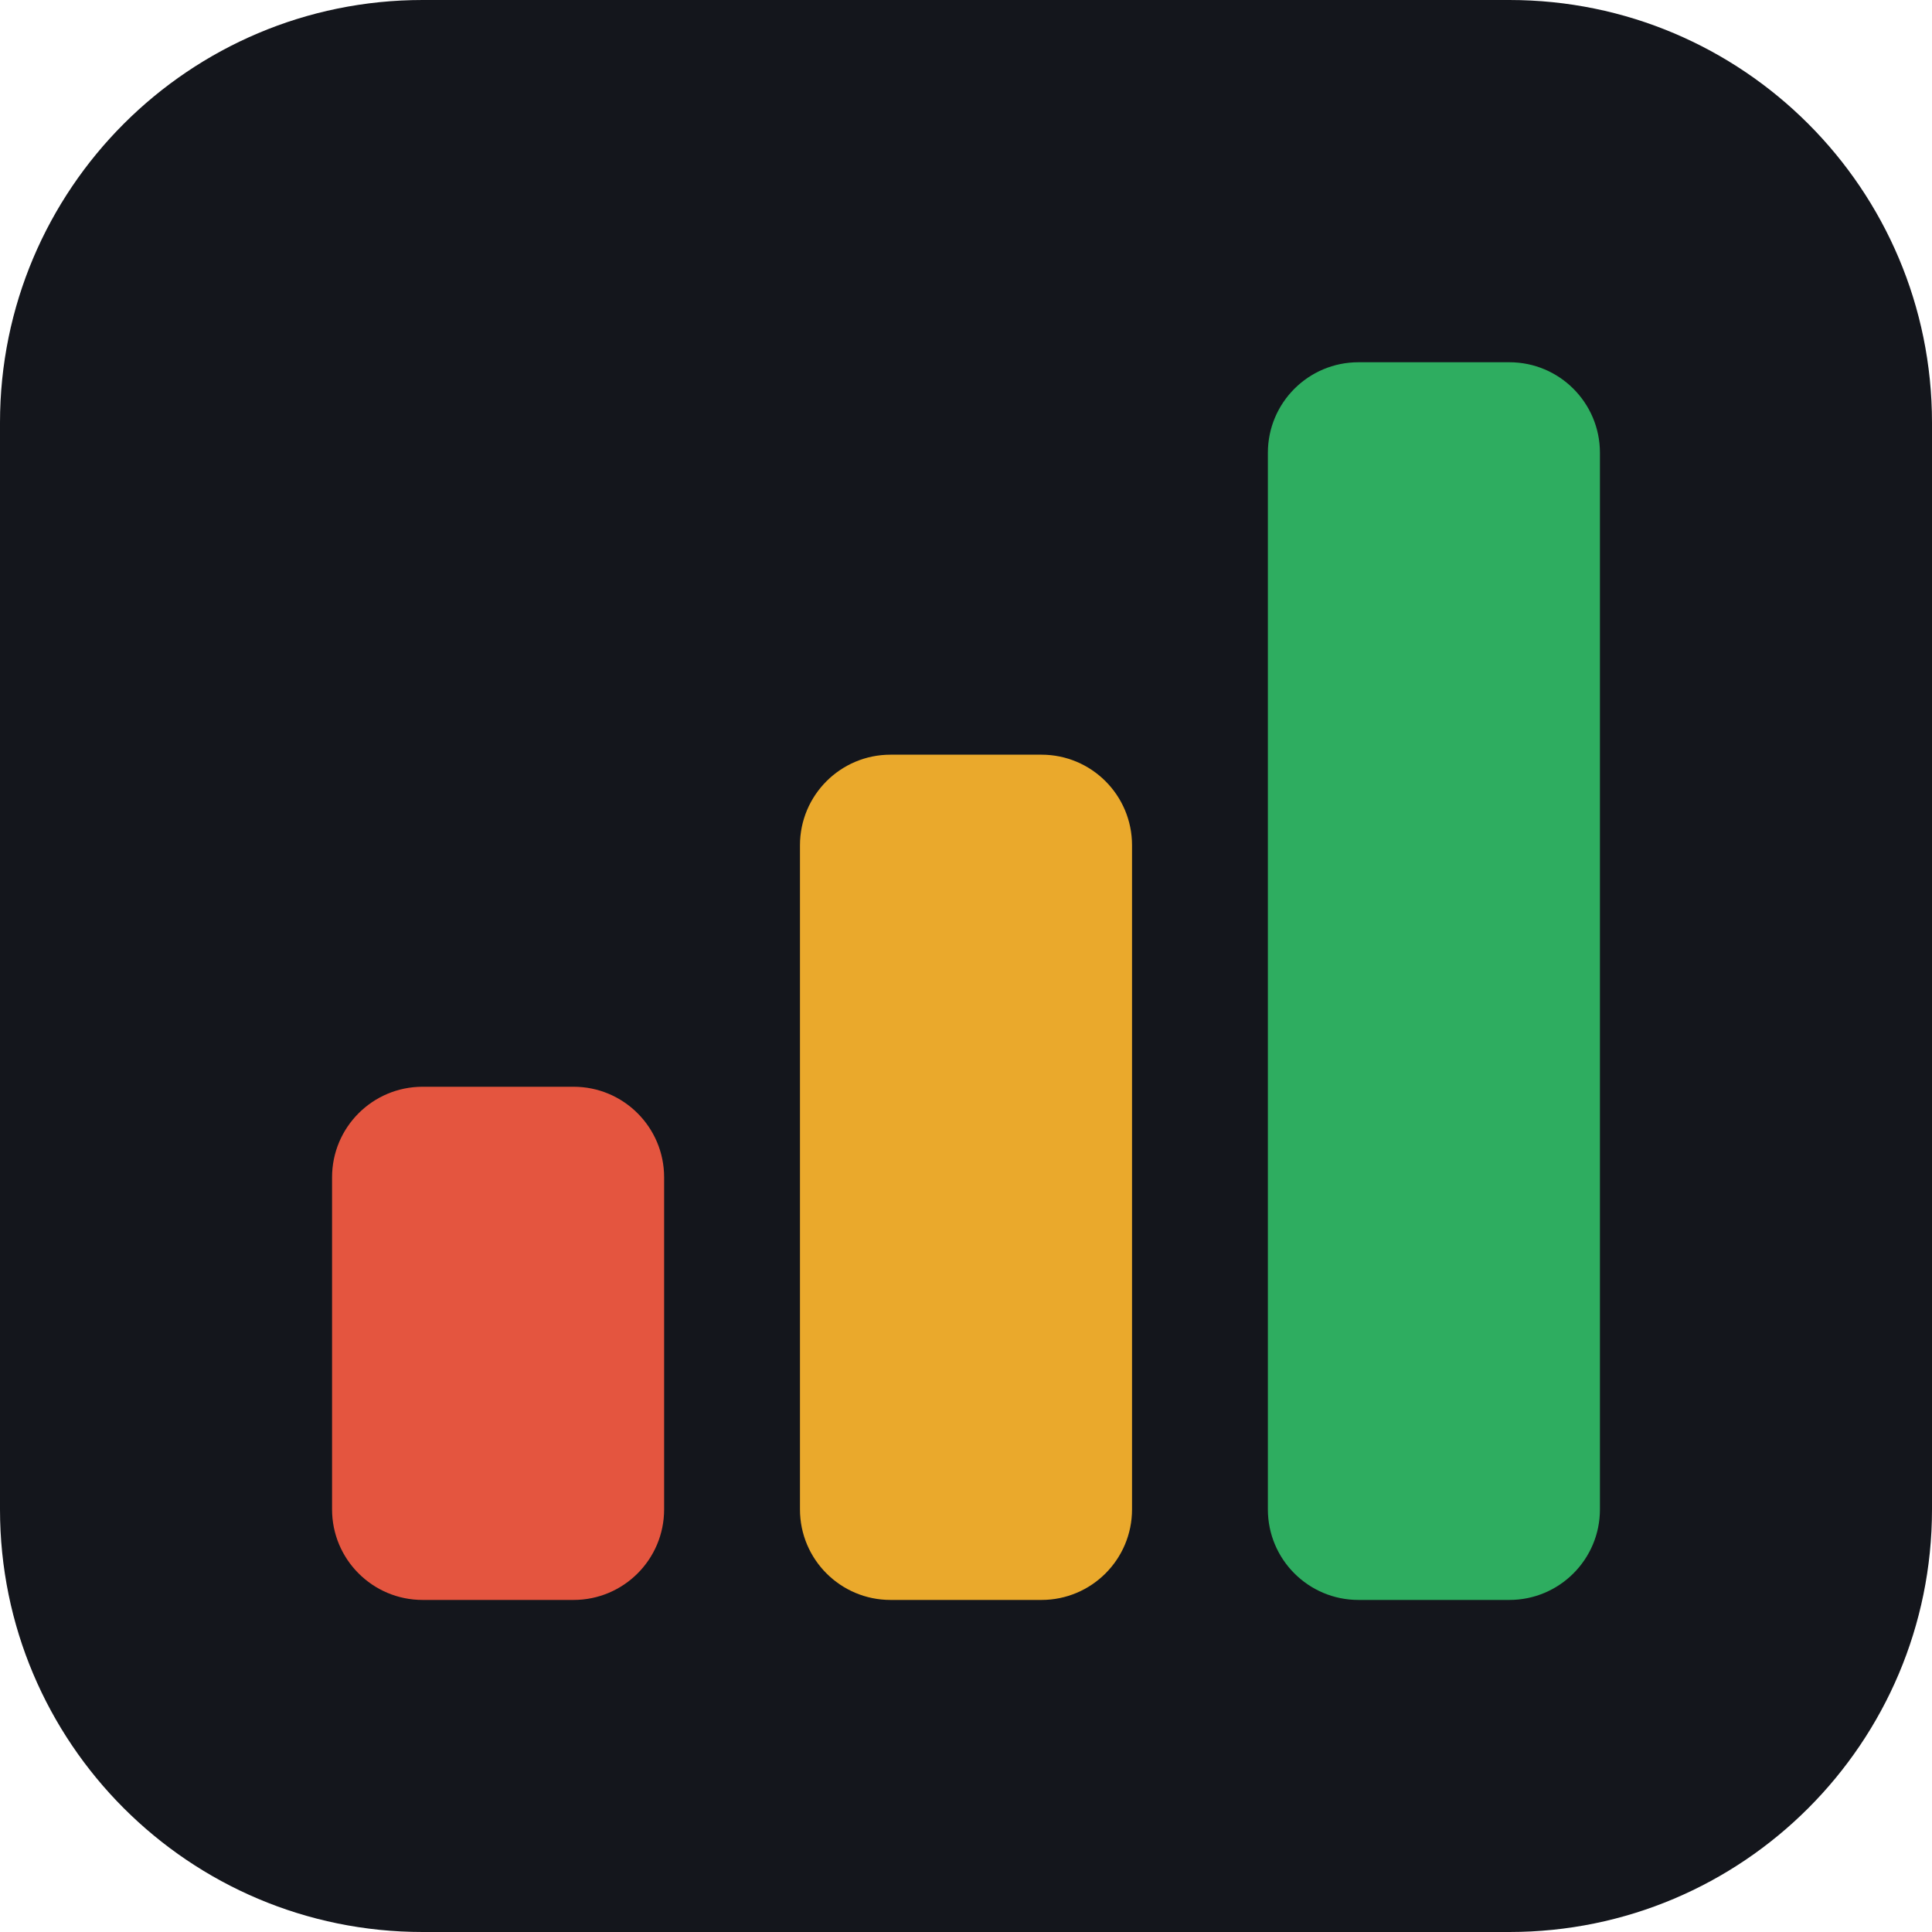
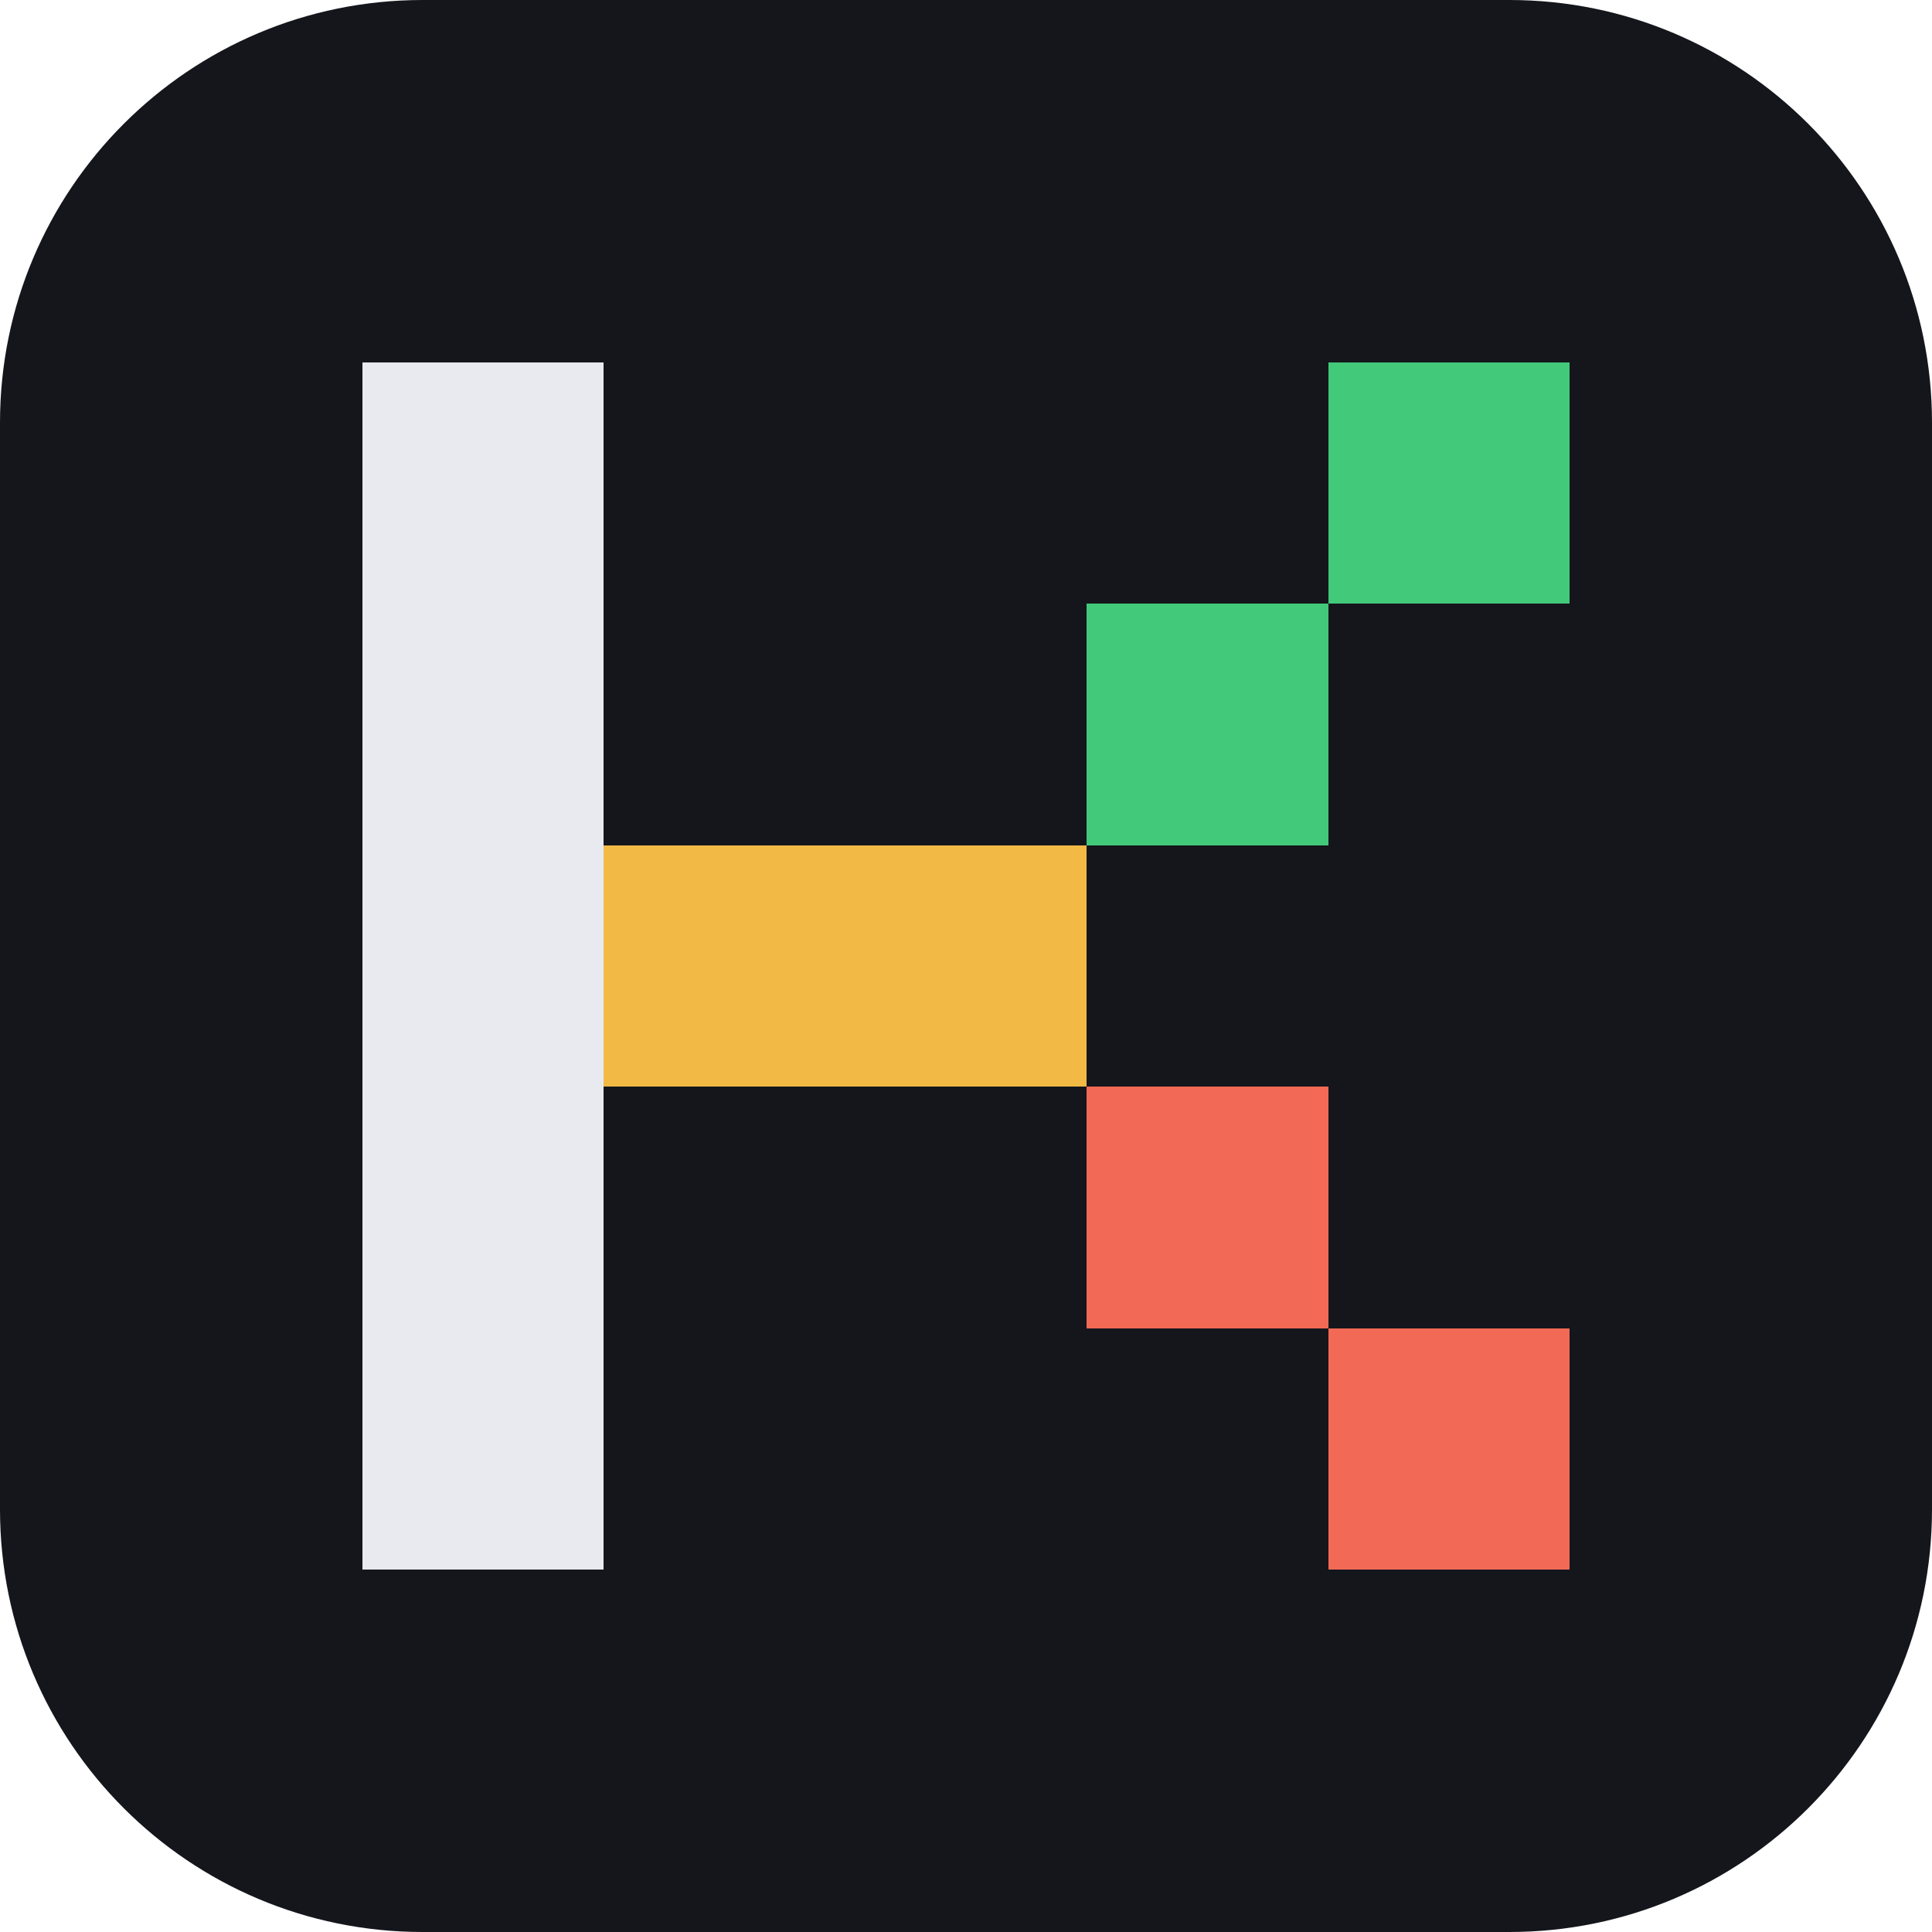
- <svg xmlns="http://www.w3.org/2000/svg" viewBox="0 0 64 64">
-   <rect width="64" height="64" rx="14" fill="#14161C" />
-   <rect x="11" y="36" width="11" height="17" rx="3" fill="#E4553F" />
-   <rect x="26.5" y="25" width="11" height="28" rx="3" fill="#EAA92C" />
-   <rect x="42" y="12" width="11" height="41" rx="3" fill="#2EAD60" />
+ <svg xmlns="http://www.w3.org/2000/svg" viewBox="0 0 16 16">
+   <rect width="16" height="16" rx="3.5" fill="#14161C" />
+   <g shape-rendering="crispEdges">
+     <rect x="3" y="3" width="2" height="10" fill="#E8EAF0" />
+     <rect x="5" y="7" width="4" height="2" fill="#F2BA44" />
+     <rect x="9" y="5" width="2" height="2" fill="#43C97A" />
+     <rect x="11" y="3" width="2" height="2" fill="#43C97A" />
+     <rect x="9" y="9" width="2" height="2" fill="#F26A55" />
+     <rect x="11" y="11" width="2" height="2" fill="#F26A55" />
+   </g>
</svg>
